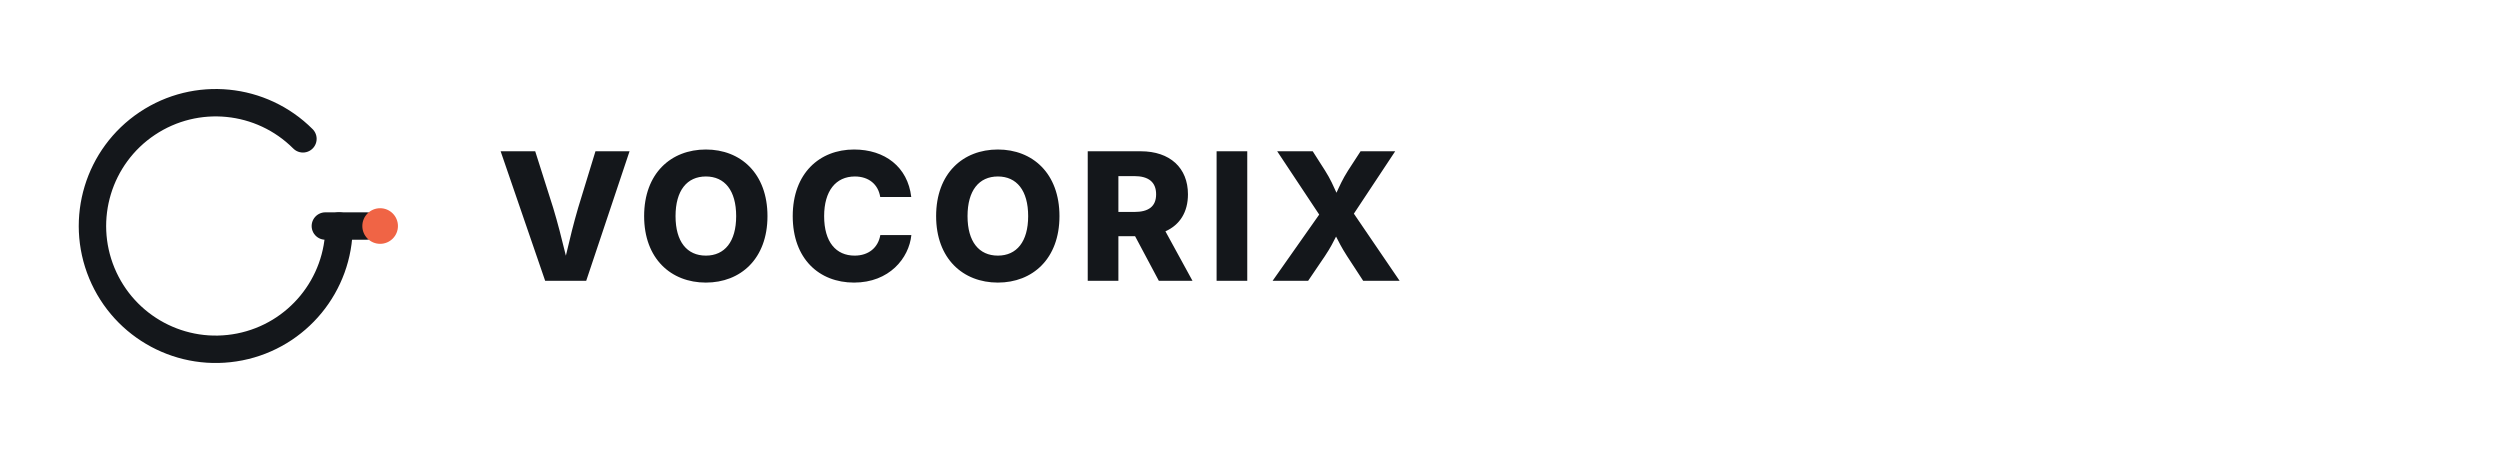
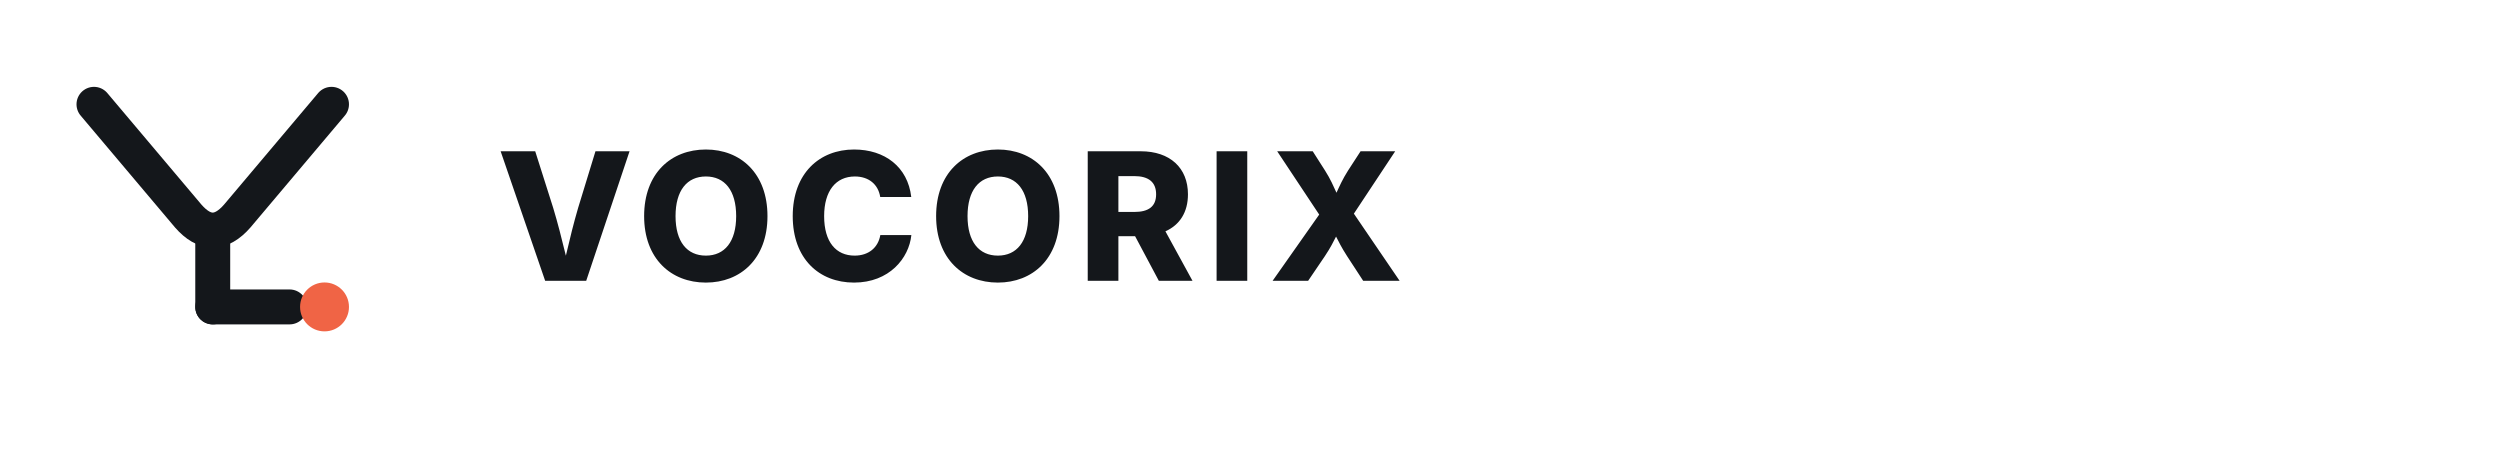
<svg xmlns="http://www.w3.org/2000/svg" width="730" height="132" viewBox="0 0 730 132" role="img" aria-labelledby="title desc">
-   <g transform="translate(7 10)">
-     <g fill="none" stroke="#14171B" stroke-width="8" stroke-linecap="round" stroke-linejoin="round">
-       <path d="M81.46 30.54 A36 36 0 1 0 92 56" />
-       <path d="M88 56H100" />
-     </g>
-     <circle cx="104" cy="56" r="5.2" fill="#F06445" />
+   <g transform="translate(5 7) scale(1.02)">
+     <path d="M22 23 L49 55 Q56 63 63 55 L90 23" fill="none" stroke="#14171B" stroke-width="10" stroke-linecap="round" stroke-linejoin="round" />
+     <path d="M56 60 V81" fill="none" stroke="#14171B" stroke-width="10" stroke-linecap="round" />
+     <path d="M56 81 H78" fill="none" stroke="#14171B" stroke-width="10" stroke-linecap="round" />
+     <circle cx="88" cy="81" r="7" fill="#F06445" />
  </g>
  <text x="145" y="82" fill="#14171B" font-family="Manrope, Avenir Next, Inter, Helvetica Neue, Arial, sans-serif" font-size="52" font-weight="760" letter-spacing="3.2">VOCORIX</text>
</svg>
